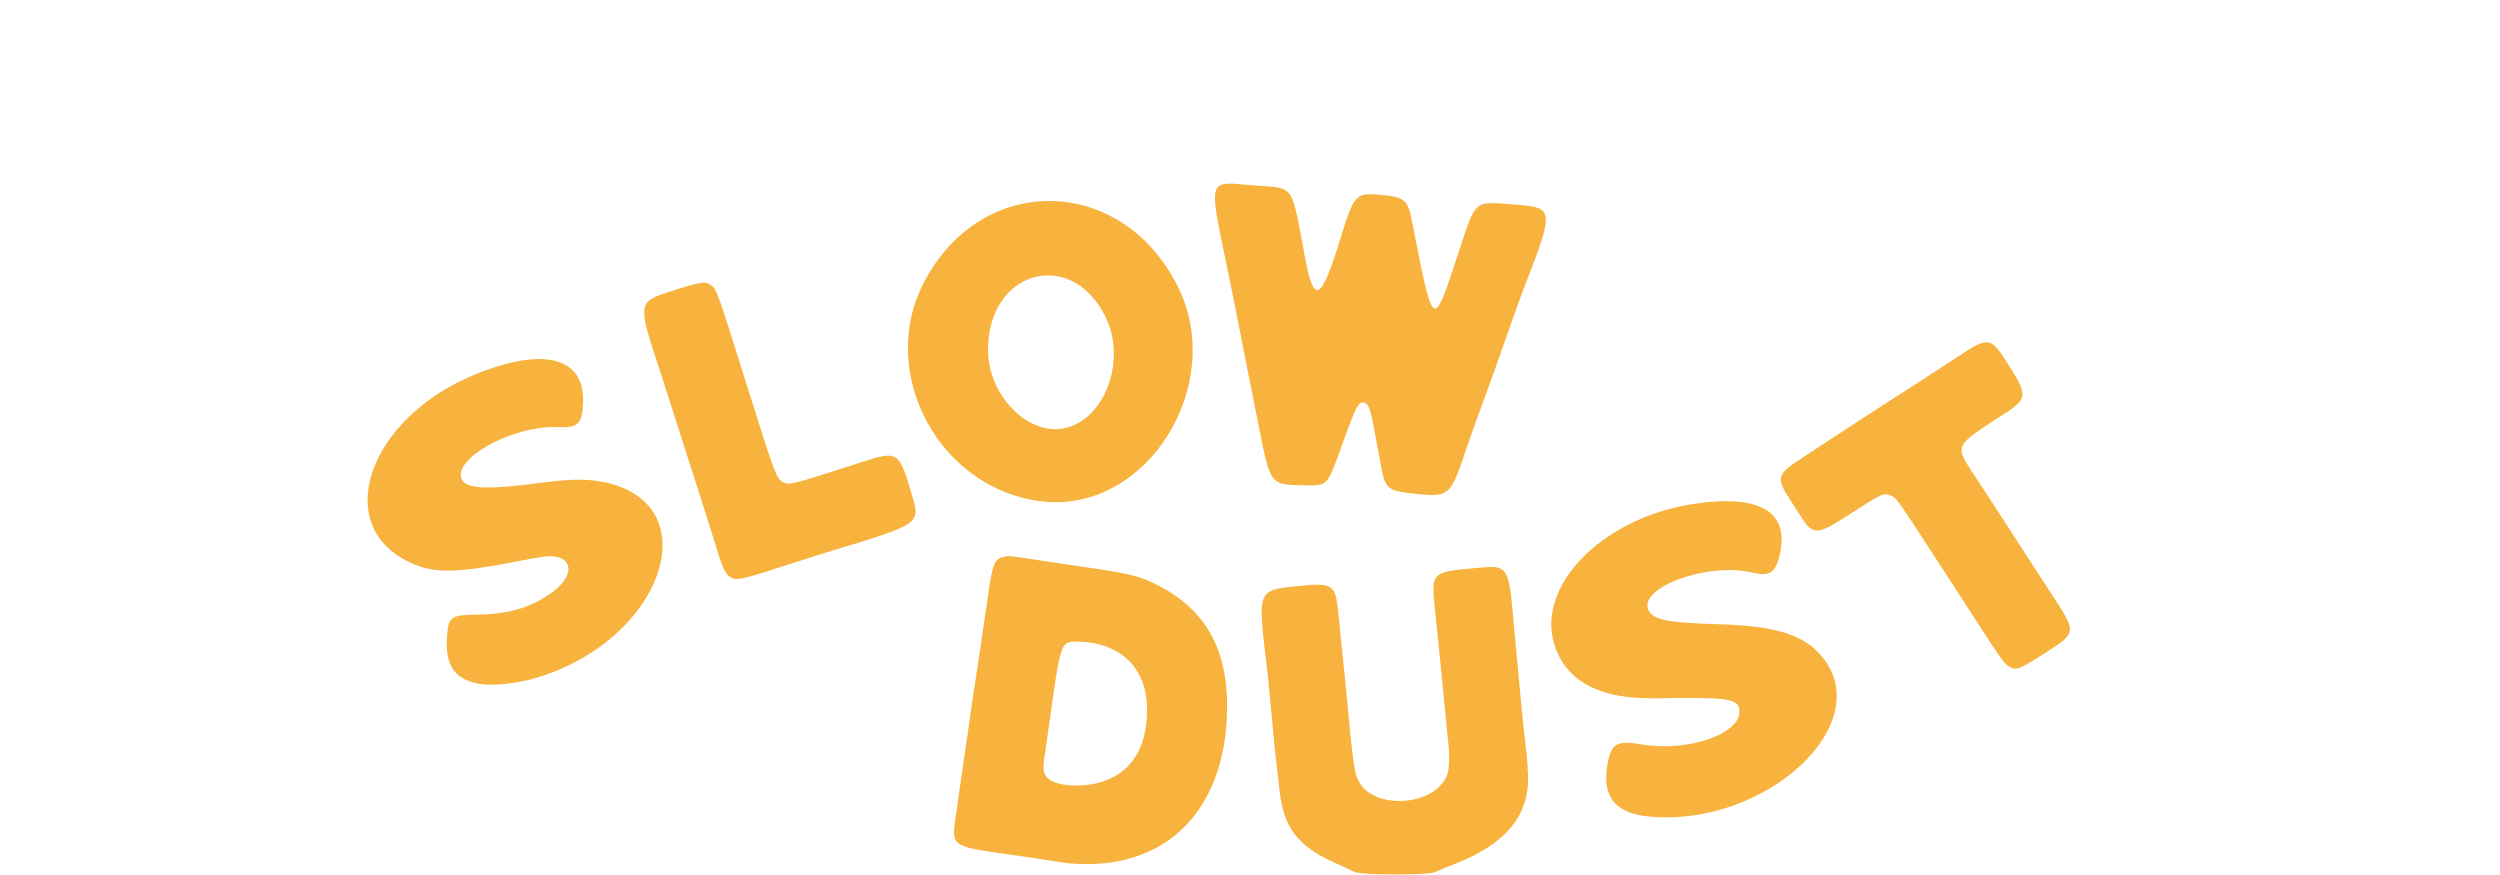
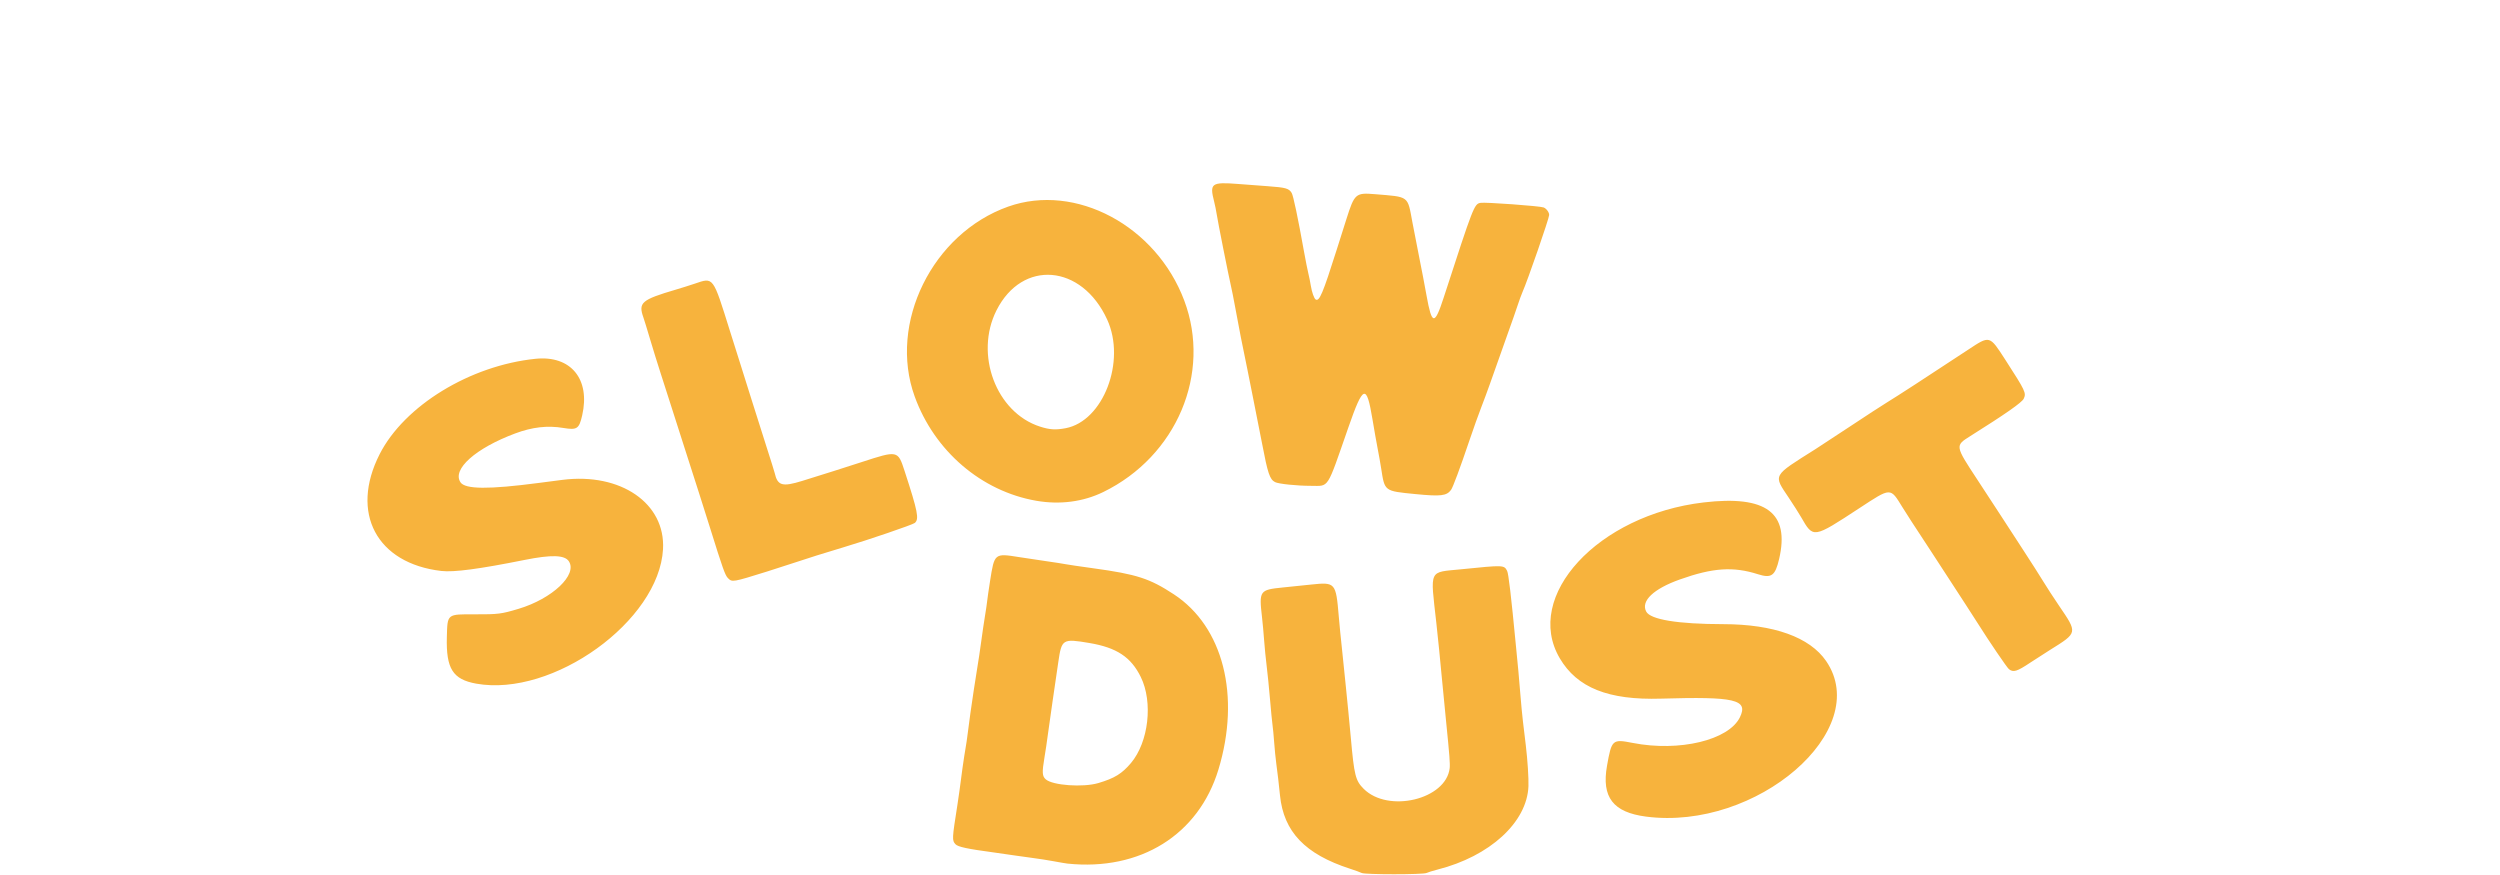
<svg xmlns="http://www.w3.org/2000/svg" viewBox="0 0 3000 1049" preserveAspectRatio="xMidYMid meet" aria-label="Slow Dust">
-   <path fill="#f7b33d" fill-rule="evenodd" d="M1625.05 1046.21C1622.60 1044.79 1614.17 1040.84 1606.32 1037.44C1557.78 1016.40 1540.47 994.59 1535.48 948.22C1534.61 940.12 1533.04 926.75 1532.00 918.50C1530.95 910.25 1529.82 899.90 1529.49 895.50C1529.16 891.10 1528.03 879.17 1526.98 869.00C1525.93 858.83 1524.37 842.40 1523.50 832.50C1522.64 822.60 1521.26 808.89 1520.43 802.02C1508.94 706.93 1508.43 708.29 1557.10 703.34C1600.97 698.87 1602.80 700.26 1606.51 741.00C1607.38 750.62 1608.77 764.35 1609.60 771.50C1610.43 778.65 1611.96 793.50 1613.01 804.50C1624.12 920.73 1624.78 925.87 1630.04 936.67C1647.00 971.48 1718.14 968.53 1735.60 932.30C1738.99 925.27 1739.88 911.73 1738.13 893.73C1732.19 832.44 1730.63 816.47 1727.99 790.00C1726.32 773.23 1723.85 749.15 1722.50 736.50C1717.06 685.57 1716.22 686.47 1773.50 681.39C1810.04 678.14 1810.56 678.95 1816.46 748.50C1817.30 758.40 1818.86 775.05 1819.94 785.50C1821.02 795.95 1822.62 813.27 1823.49 824.00C1824.37 834.73 1826.45 855.65 1828.11 870.50C1832.65 910.98 1832.81 912.67 1833.57 929.23C1835.82 978.41 1806.98 1013.30 1744.20 1037.38C1734.69 1041.03 1724.69 1045.14 1721.99 1046.51C1714.16 1050.47 1631.95 1050.22 1625.05 1046.21zM1283.00 1035.96C1278.33 1035.53 1269.10 1034.24 1262.50 1033.09C1255.90 1031.93 1231.60 1028.30 1208.50 1025.03C1140.44 1015.37 1141.23 1016.00 1147.49 975.57C1148.86 966.73 1151.34 949.38 1153.01 937.00C1154.69 924.62 1157.15 907.52 1158.49 899.00C1159.84 890.48 1162.34 873.15 1164.05 860.50C1165.77 847.85 1168.72 827.83 1170.62 816.00C1172.52 804.17 1175.83 782.35 1177.97 767.50C1180.12 752.65 1183.50 729.25 1185.48 715.50C1191.38 674.67 1193.08 670.68 1205.73 667.96C1211.00 666.83 1212.33 666.99 1258.00 673.99C1272.58 676.22 1296.88 679.84 1312.00 682.02C1356.00 688.36 1369.49 691.95 1390.72 702.96C1450.45 733.94 1476.60 785.77 1472.06 864.20C1465.37 979.87 1392.76 1045.84 1283.00 1035.96zM1979.86 979.95C1938.65 976.28 1922.18 956.35 1928.84 918.19C1933.45 891.72 1939.58 888.12 1971.00 893.45C2024.31 902.48 2087.27 881.25 2087.33 854.21C2087.36 838.28 2076.95 836.59 1987.00 837.98C1923.24 838.97 1884.34 820.37 1867.89 781.02C1837.59 708.56 1919.15 621.46 2033.10 604.59C2113.60 592.67 2148.83 614.73 2135.03 668.41C2130.04 687.85 2122.87 691.95 2102.46 687.06C2047.72 673.93 1961.27 706.94 1979.25 734.10C1985.87 744.09 2003.84 747.39 2060.50 749.00C2131.00 751.00 2164.71 761.46 2186.61 788.13C2252.70 868.64 2119.34 992.37 1979.86 979.95zM1317.37 939.58C1356.03 929.67 1376.50 899.18 1376.50 851.50C1376.50 801.39 1343.85 770.00 1291.71 770.00C1272.83 770.00 1272.63 770.61 1259.05 869.00C1257.34 881.38 1255.06 897.24 1253.97 904.26C1250.94 923.86 1251.59 928.59 1258.13 934.50C1267.35 942.83 1295.35 945.23 1317.37 939.58zM577.54 820.96C545.75 815.95 534.00 799.53 536.41 763.50C537.98 740.15 540.95 738.03 572.89 737.49C609.70 736.88 634.26 730.00 659.16 713.31C692.75 690.81 688.63 663.53 652.32 668.01C647.47 668.61 632.25 671.30 618.50 674.00C549.92 687.41 523.28 688.09 496.82 677.07C395.18 634.75 439.61 501.30 573.03 448.13C653.84 415.93 702.06 429.39 699.72 483.50C698.63 508.84 693.62 513.66 669.56 512.56C614.22 510.01 538.91 552.55 555.26 577.10C561.54 586.52 588.16 587.40 643.50 580.02C680.37 575.11 700.19 574.43 718.74 577.46C852.44 599.30 799.54 766.24 644.00 813.32C622.51 819.83 592.35 823.29 577.54 820.96zM2410.54 799.65C2405.63 796.61 2401.02 790.47 2384.35 764.77C2377.11 753.62 2359.97 727.17 2346.24 706.00C2273.92 594.42 2276.86 598.68 2269.66 595.11C2260.82 590.71 2259.21 591.45 2213.92 620.72C2180.92 642.05 2175.09 642.00 2161.30 620.19C2159.32 617.06 2153.71 608.33 2148.82 600.80C2130.57 572.63 2131.58 569.40 2165.32 547.68C2174.02 542.08 2195.40 528.10 2212.82 516.61C2230.24 505.11 2252.82 490.44 2263.00 484.00C2283.98 470.72 2314.04 451.23 2347.00 429.53C2387.23 403.04 2388.31 403.20 2411.10 439.25C2433.07 474.01 2432.69 478.64 2406.50 495.75C2341.92 537.93 2344.24 532.10 2373.98 577.50C2393.57 607.41 2413.15 637.60 2432.54 667.79C2440.77 680.60 2454.65 701.98 2463.38 715.29C2492.02 758.95 2491.97 759.35 2455.00 783.07C2422.48 803.94 2419.34 805.11 2410.54 799.65zM878.50 693.65C871.00 690.14 867.92 684.19 859.56 657.00C856.43 646.83 852.58 634.45 851.00 629.50C849.42 624.55 843.12 604.75 837.00 585.50C830.88 566.25 822.79 541.05 819.03 529.50C815.27 517.95 808.74 497.48 804.52 484.00C800.30 470.52 795.10 454.32 792.97 448.00C765.42 366.29 765.65 362.52 798.89 351.60C841.19 337.71 846.51 336.84 853.66 342.60C860.42 348.05 859.43 345.22 902.62 482.50C929.67 568.50 932.15 574.94 939.49 578.43C947.74 582.34 946.85 582.57 1034.59 554.40C1078.30 540.36 1079.07 540.92 1095.54 598.15C1104.19 628.19 1101.98 629.62 999.50 660.53C987.40 664.18 966.02 670.93 952.00 675.53C894.45 694.40 885.05 696.71 878.50 693.65zM1253.88 602.00C1129.23 590.23 1051.35 449.22 1108.63 339.00C1177.43 206.62 1345.92 209.15 1413.27 343.57C1472.05 460.88 1377.79 613.70 1253.88 602.00zM1693.66 592.05C1672.75 589.78 1667.46 587.61 1662.82 579.35C1659.79 573.97 1659.66 573.37 1652.01 531.00C1644.84 491.25 1642.86 484.75 1637.51 483.41C1630.05 481.54 1627.80 485.80 1609.92 535.50C1592.70 583.36 1593.41 582.59 1566.50 582.37C1524.08 582.02 1524.44 582.48 1510.49 511.27C1505.78 487.19 1499.06 453.55 1495.58 436.50C1492.09 419.45 1487.56 396.50 1485.50 385.50C1483.44 374.50 1478.47 349.52 1474.45 330.00C1449.80 210.26 1447.70 217.90 1504.00 222.43C1555.02 226.54 1548.69 217.53 1566.55 311.50C1576.87 365.78 1585.47 360.97 1607.85 288.43C1625.14 232.39 1626.22 231.19 1656.89 233.82C1684.75 236.20 1689.40 239.92 1694.02 263.50C1720.38 398.13 1719.13 397.15 1748.98 306.81C1771.89 237.49 1767.11 241.73 1818.00 245.54C1865.53 249.10 1865.68 250.78 1827.48 348.97C1825.46 354.18 1820.50 367.91 1816.48 379.47C1803.32 417.25 1779.31 484.20 1773.98 498.00C1771.11 505.43 1765.03 522.52 1760.48 536.00C1739.77 597.30 1740.05 597.06 1693.66 592.05zM1277.20 513.89C1326.31 503.58 1352.51 431.77 1326.25 379.50C1284.47 296.36 1185.46 324.87 1185.61 420.00C1185.70 474.23 1233.36 523.09 1277.20 513.89z" />
+   <path fill="#f7b33d" fill-rule="evenodd" d="M1634.00 1047.56C1632.62 1046.82 1626.33 1044.53 1620.00 1042.47C1566.08 1024.98 1540.42 998.11 1536.00 954.50C1534.42 938.98 1533.28 929.20 1531.54 916.32C1530.71 910.17 1529.57 898.69 1529.00 890.82C1528.44 882.94 1527.55 873.58 1527.02 870.00C1526.50 866.42 1525.14 852.48 1524.00 839.00C1522.86 825.52 1521.05 807.52 1519.98 799.00C1518.91 790.48 1517.55 776.75 1516.96 768.50C1516.37 760.25 1515.24 747.88 1514.45 741.00C1510.74 708.67 1511.34 707.81 1539.58 704.95C1549.99 703.90 1565.25 702.33 1573.50 701.45C1602.44 698.39 1603.13 699.18 1606.51 739.50C1607.34 749.40 1609.11 767.40 1610.45 779.50C1611.79 791.60 1613.83 811.40 1614.98 823.50C1616.14 835.60 1617.50 849.33 1618.02 854.00C1618.54 858.67 1619.88 872.85 1621.01 885.50C1625.01 930.48 1626.59 936.77 1636.41 946.58C1665.83 975.99 1735.30 959.34 1739.60 921.86C1740.20 916.65 1739.44 906.62 1735.49 867.50C1734.71 859.80 1733.37 846.08 1732.52 837.00C1731.66 827.92 1730.28 813.75 1729.45 805.50C1728.62 797.25 1727.52 785.77 1727.00 780.00C1726.47 774.23 1724.95 759.60 1723.60 747.50C1716.32 681.89 1713.88 687.13 1753.50 683.13C1804.66 677.95 1804.86 677.96 1808.57 685.13C1810.22 688.33 1813.36 715.00 1819.07 774.50C1820.18 786.05 1821.53 800.00 1822.07 805.50C1822.61 811.00 1823.71 823.83 1824.50 834.00C1825.30 844.17 1826.65 858.35 1827.50 865.50C1828.36 872.65 1829.92 885.70 1830.98 894.50C1833.09 912.05 1834.51 934.13 1834.14 943.50C1832.44 986.74 1787.87 1027.56 1724.95 1043.51C1719.30 1044.95 1713.42 1046.77 1711.89 1047.56C1707.91 1049.61 1637.78 1049.62 1634.00 1047.56zM1281.00 1036.32C1279.08 1036.12 1271.65 1034.86 1264.50 1033.52C1257.35 1032.18 1245.88 1030.39 1239.00 1029.53C1232.12 1028.68 1222.45 1027.33 1217.50 1026.53C1212.55 1025.73 1201.53 1024.14 1193.00 1023.00C1160.74 1018.67 1149.44 1016.25 1146.53 1013.04C1142.35 1008.42 1142.44 1006.75 1148.95 965.50C1149.99 958.90 1151.14 951.02 1151.49 948.00C1152.98 935.25 1157.16 905.91 1158.53 898.60C1159.35 894.26 1160.67 885.26 1161.46 878.60C1162.26 871.95 1163.61 861.77 1164.45 856.00C1165.30 850.23 1167.14 837.62 1168.55 828.00C1169.96 818.38 1171.97 805.55 1173.03 799.50C1174.09 793.45 1176.10 779.95 1177.50 769.50C1178.91 759.05 1180.93 745.33 1182.00 739.00C1183.07 732.67 1184.23 724.80 1184.57 721.50C1184.92 718.20 1186.51 707.17 1188.11 697.00C1193.33 663.80 1193.34 663.80 1223.00 668.53C1231.53 669.89 1246.38 672.12 1256.00 673.49C1265.62 674.86 1275.75 676.44 1278.50 677.00C1281.25 677.56 1296.35 679.79 1312.06 681.95C1364.11 689.12 1379.63 694.15 1408.69 713.22C1467.88 752.07 1488.96 835.07 1462.10 923.50C1438.31 1001.80 1368.33 1045.39 1281.00 1036.32zM1975.25 979.93C1935.69 974.79 1921.75 956.66 1928.40 919.03C1933.98 887.46 1934.81 886.72 1959.20 891.50C2015.13 902.45 2074.59 888.20 2087.93 860.64C2098.18 839.47 2082.15 835.72 1993.00 838.38C1930.01 840.27 1892.53 825.29 1871.72 789.92C1827.77 715.20 1917.60 617.86 2044.29 602.93C2119.61 594.04 2147.94 615.28 2134.93 670.89C2130.24 690.95 2125.69 694.23 2109.60 689.09C2079.91 679.62 2055.47 681.24 2015.89 695.33C1984.19 706.61 1968.87 721.17 1975.40 733.81C1980.42 743.52 2013.31 748.91 2068.00 748.99C2128.40 749.07 2171.67 764.59 2191.32 793.21C2248.15 876.03 2107.96 997.19 1975.25 979.93zM1318.03 939.67C1337.52 933.88 1346.39 928.42 1357.18 915.61C1378.36 890.44 1383.81 842.60 1368.93 812.36C1357.16 788.44 1339.99 777.11 1307.15 771.58C1275.01 766.17 1273.98 766.81 1269.96 794.50C1268.84 802.20 1265.71 823.58 1263.02 842.00C1260.32 860.42 1257.62 879.55 1257.02 884.50C1256.42 889.45 1254.77 900.44 1253.36 908.93C1250.34 927.02 1250.59 931.35 1254.86 935.16C1263.10 942.53 1299.66 945.13 1318.03 939.67zM571.50 820.38C543.36 815.32 535.20 802.40 536.22 764.50C536.98 736.34 536.06 737.08 570.09 737.19C597.82 737.28 601.59 736.80 622.28 730.59C662.82 718.41 693.20 689.69 682.62 673.54C677.63 665.92 661.79 665.44 629.50 671.92C574.99 682.86 544.58 686.89 529.64 685.16C451.83 676.11 419.76 615.41 455.58 545.00C485.18 486.85 564.10 438.56 642.66 430.55C685.01 426.23 708.62 454.91 698.61 498.50C694.90 514.66 692.45 516.29 675.97 513.54C657.01 510.38 638.77 512.45 618.31 520.09C570.66 537.89 542.33 563.13 552.53 578.69C558.14 587.24 586.17 587.47 647.00 579.46C657.73 578.05 670.33 576.41 675.00 575.82C744.93 566.98 798.66 604.02 795.63 659.00C790.90 745.11 663.40 836.91 571.50 820.38zM2410.73 803.00C2408.34 801.12 2387.01 769.75 2373.00 747.50C2369.54 742.00 2363.45 732.55 2359.48 726.50C2355.50 720.45 2346.72 706.95 2339.97 696.50C2333.22 686.05 2323.12 670.52 2317.52 662.00C2295.06 627.82 2288.12 617.12 2282.93 608.70C2268.15 584.72 2269.60 584.69 2231.18 609.84C2175.53 646.27 2176.07 646.19 2161.36 620.63C2158.78 616.16 2152.20 605.80 2146.73 597.61C2127.77 569.23 2126.30 571.93 2178.50 538.99C2184.00 535.52 2203.12 522.97 2221.00 511.11C2238.88 499.25 2258.30 486.61 2264.18 483.02C2277.03 475.17 2310.97 453.13 2362.00 419.49C2387.98 402.36 2387.32 402.17 2406.53 431.95C2430.61 469.26 2431.71 471.59 2428.46 478.45C2426.30 482.99 2406.73 496.68 2364.14 523.44C2346.01 534.83 2346.01 534.80 2372.60 575.26C2381.90 589.40 2394.39 608.52 2400.36 617.74C2406.33 626.96 2418.85 646.20 2428.17 660.50C2437.50 674.80 2448.26 691.67 2452.09 698.00C2455.92 704.33 2464.25 717.15 2470.61 726.50C2493.36 759.98 2493.56 758.98 2459.87 780.02C2452.52 784.61 2442.00 791.37 2436.50 795.05C2420.35 805.85 2416.03 807.17 2410.73 803.00zM873.53 693.73C870.15 690.35 867.40 682.62 851.92 633.00C845.93 613.80 833.82 575.82 820.35 534.00C815.12 517.77 808.35 496.62 805.31 487.00C802.26 477.38 796.70 460.05 792.95 448.50C789.20 436.95 783.41 418.27 780.08 407.00C776.76 395.73 773.13 383.92 772.02 380.77C765.79 363.12 769.84 359.67 811.00 347.55C817.88 345.52 828.05 342.32 833.60 340.43C856.45 332.67 855.24 331.04 876.03 397.50C880.51 411.80 886.11 429.57 888.49 437.00C890.86 444.43 896.95 463.77 902.01 480.00C907.08 496.23 915.21 521.88 920.07 537.00C924.94 552.12 929.23 565.85 929.60 567.50C933.09 582.87 938.66 584.49 962.62 577.10C985.79 569.95 1015.15 560.66 1034.00 554.50C1077.21 540.39 1077.45 540.44 1085.39 564.82C1101.44 614.07 1103.17 622.88 1097.75 627.54C1095.29 629.65 1041.25 648.11 1012.50 656.65C991.37 662.93 967.95 670.29 951.00 675.97C943.02 678.65 929.30 683.08 920.50 685.82C878.92 698.79 878.63 698.83 873.53 693.73zM1243.50 600.92C1177.55 589.43 1121.33 541.21 1097.62 475.79C1065.78 387.92 1118.90 280.11 1209.91 247.90C1290.72 219.31 1387.39 270.92 1421.10 360.65C1453.97 448.15 1411.97 547.49 1323.94 590.43C1299.80 602.21 1271.84 605.86 1243.50 600.92zM1698.50 592.90C1660.98 589.21 1661.68 589.74 1657.42 562.20C1656.51 556.32 1654.66 545.88 1653.31 539.00C1651.95 532.12 1649.10 516.00 1646.97 503.17C1639.84 460.25 1635.93 461.56 1618.06 512.86C1591.57 588.92 1595.36 583.00 1573.17 583.00C1556.34 583.00 1534.27 580.71 1530.04 578.52C1523.71 575.25 1521.28 568.03 1514.54 532.50C1512.55 522.05 1509.84 508.32 1508.51 502.00C1507.17 495.68 1504.95 484.43 1503.58 477.00C1502.20 469.57 1499.25 454.73 1497.00 444.00C1491.00 415.29 1486.64 393.07 1481.96 367.34C1480.35 358.45 1478.15 347.43 1477.08 342.84C1474.16 330.26 1461.30 265.56 1460.03 257.00C1459.41 252.88 1458.03 246.05 1456.95 241.83C1451.36 219.89 1453.61 218.26 1486.00 220.78C1494.53 221.44 1510.37 222.63 1521.21 223.43C1542.99 225.02 1546.63 226.04 1549.98 231.47C1551.94 234.64 1557.34 260.31 1565.01 303.00C1566.74 312.62 1568.98 323.88 1569.99 328.00C1571.00 332.12 1572.36 338.88 1573.01 343.00C1574.21 350.57 1576.91 358.21 1578.80 359.37C1583.24 362.12 1587.34 352.42 1604.10 299.50C1607.41 289.05 1612.61 272.62 1615.66 263.00C1625.37 232.32 1626.77 231.09 1649.80 233.00C1691.62 236.47 1688.86 234.39 1694.94 267.05C1697.14 278.85 1700.95 298.40 1703.40 310.50C1705.86 322.60 1709.67 342.56 1711.88 354.86C1718.22 390.21 1721.53 390.64 1732.30 357.50C1768.15 247.12 1769.04 244.83 1776.58 243.42C1782.00 242.40 1847.72 247.18 1852.31 248.93C1855.65 250.20 1859.00 254.72 1859.00 257.96C1859.00 261.93 1833.01 337.03 1826.98 350.50C1825.75 353.25 1823.04 360.68 1820.96 367.00C1818.88 373.32 1814.41 386.15 1811.02 395.50C1805.31 411.29 1801.37 422.38 1788.16 460.00C1785.36 467.98 1780.52 481.02 1777.42 489.00C1774.31 496.98 1768.04 514.52 1763.49 528.00C1751.96 562.09 1743.49 584.86 1741.22 587.91C1735.88 595.08 1728.98 595.89 1698.50 592.90zM1278.76 513.85C1323.99 505.29 1351.48 433.41 1328.62 383.50C1298.12 316.89 1226.67 310.98 1195.75 372.50C1169.22 425.30 1195.34 495.01 1248.00 511.92C1259.70 515.68 1266.75 516.12 1278.76 513.85z" />
</svg>
